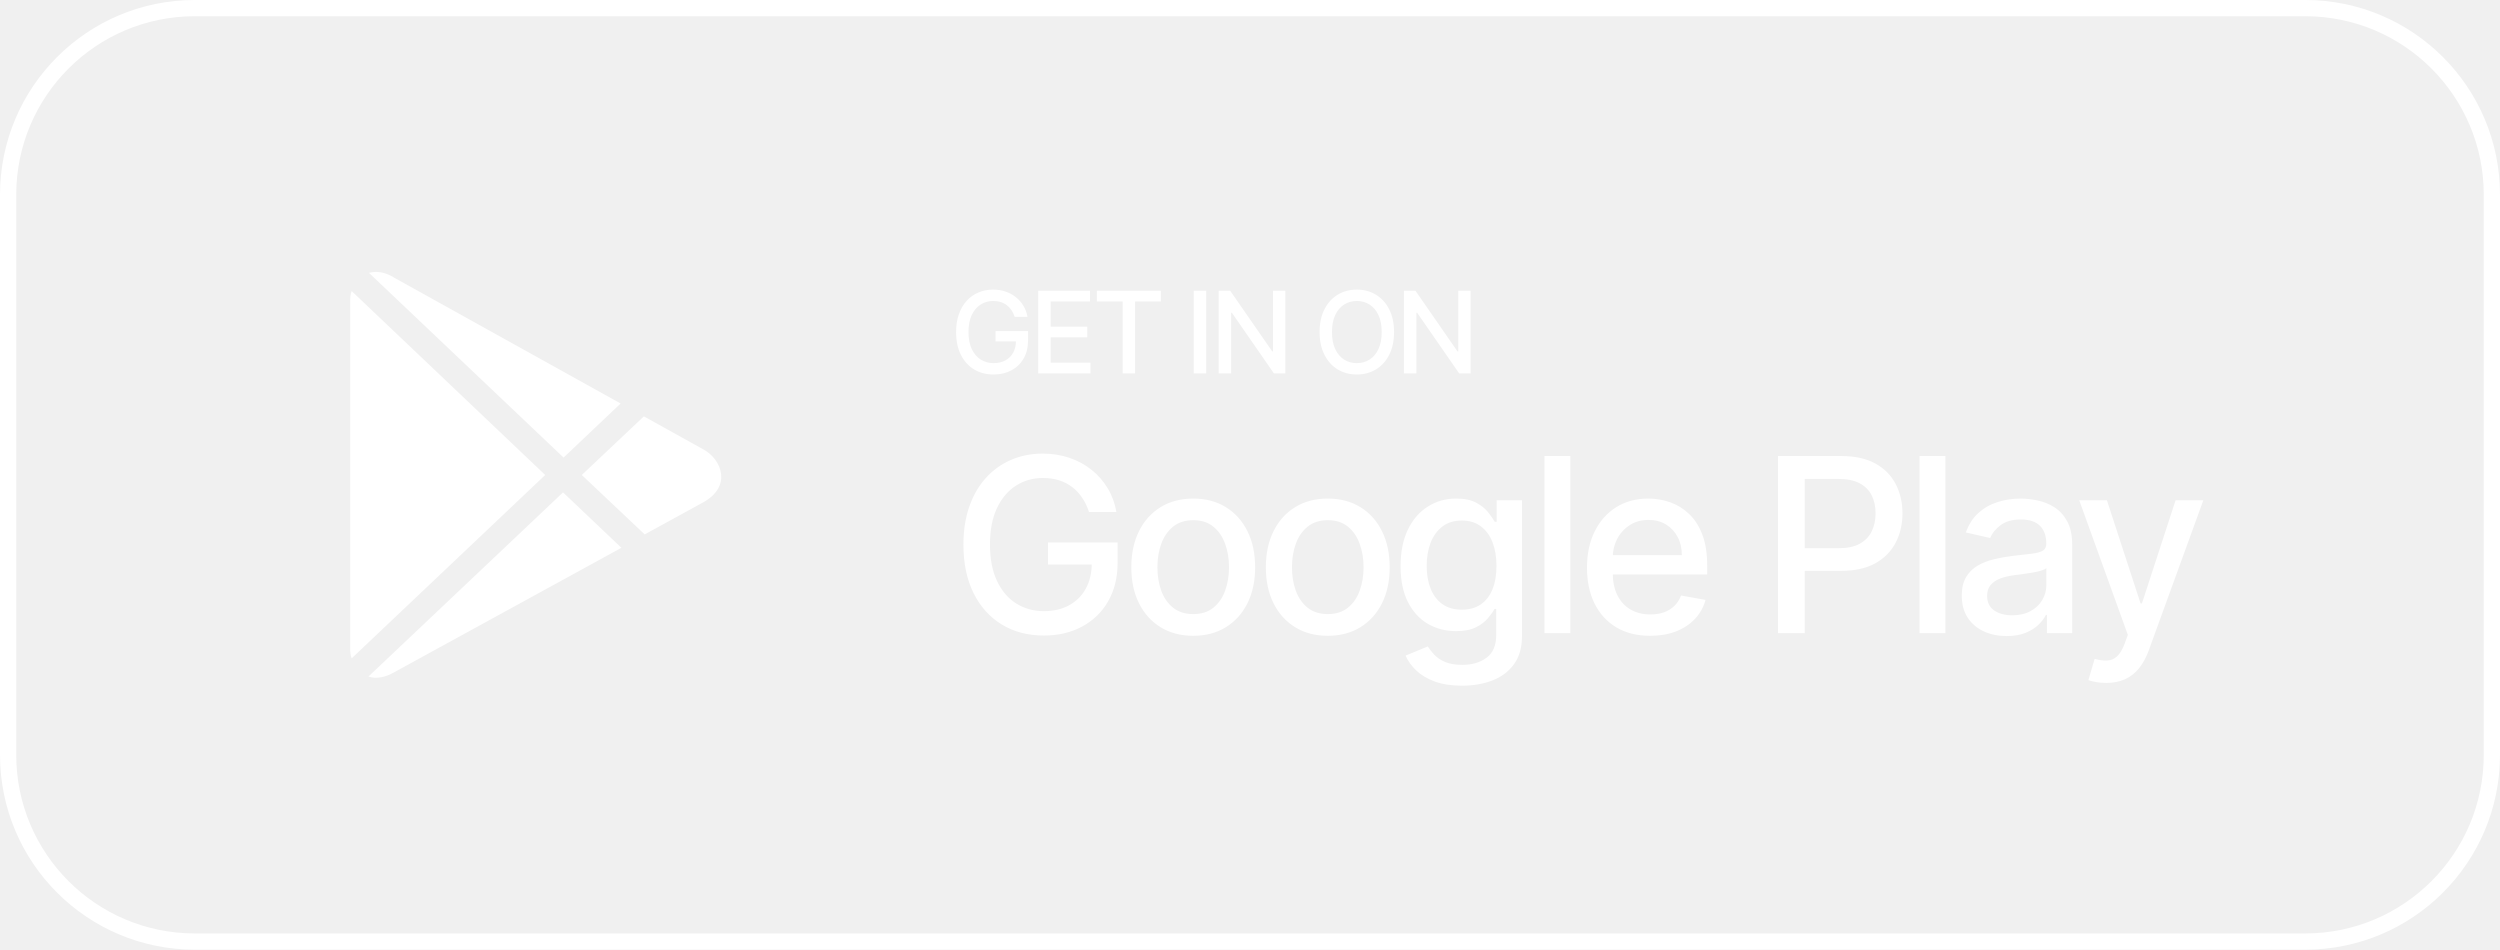
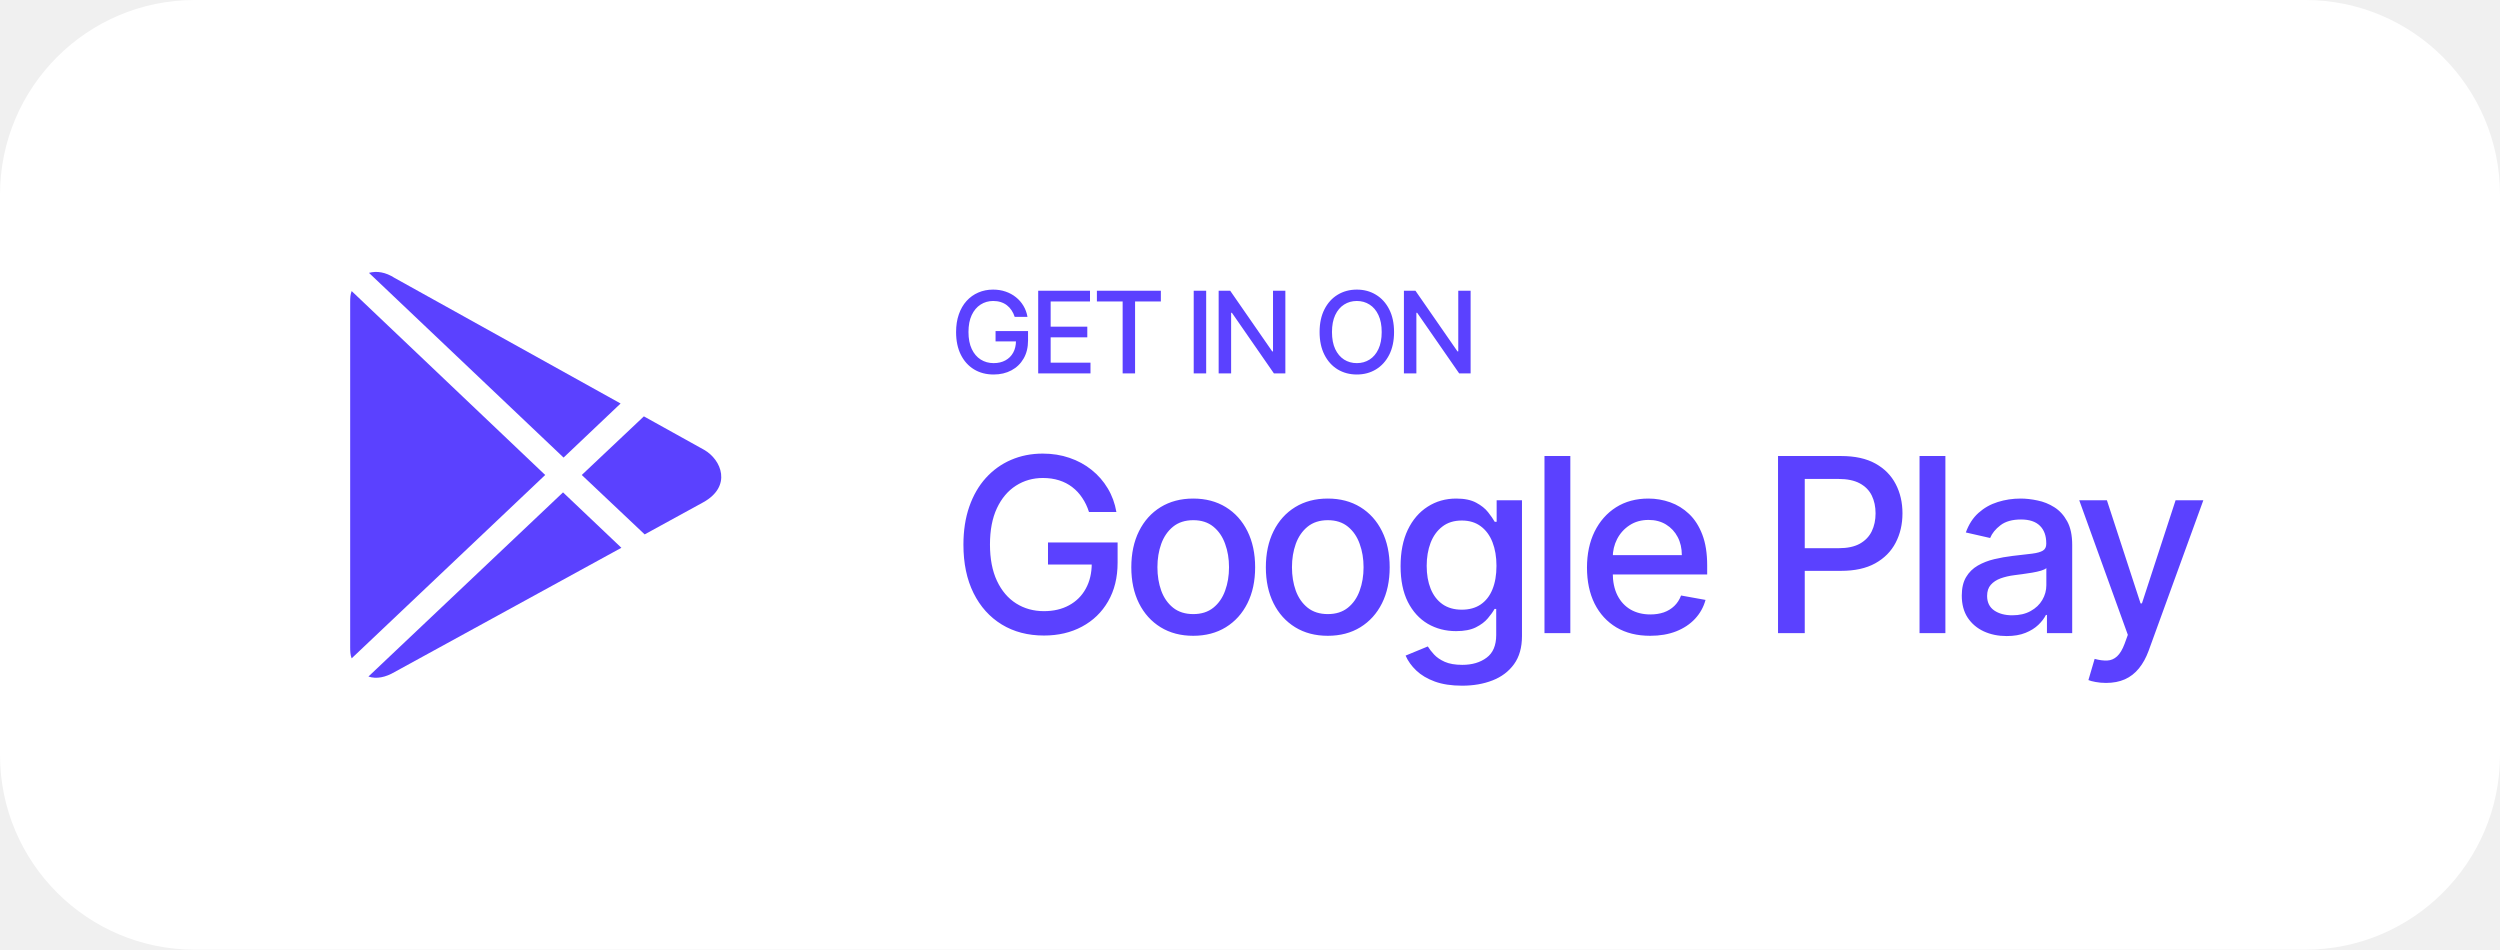
<svg xmlns="http://www.w3.org/2000/svg" width="308" height="117" viewBox="0 0 308 117" fill="none">
-   <rect x="1" y="1" width="306" height="115" rx="23" stroke="white" stroke-width="2" />
-   <path fill-rule="evenodd" clip-rule="evenodd" d="M48.623 34.245L76.457 49.712L69.433 56.373L45.457 33.617C46.413 33.355 47.501 33.52 48.623 34.245ZM43.141 37.246C43.141 36.718 43.161 36.256 43.325 35.861L67.169 58.518L43.325 81.107C43.161 80.713 43.141 80.251 43.141 79.756V37.246ZM86.746 55.418L79.326 51.295L71.674 58.518L79.423 65.838L86.646 61.881C90.209 59.902 88.89 56.637 86.746 55.418ZM48.623 82.789C47.5 83.449 46.379 83.682 45.39 83.35L69.365 60.661L76.555 67.487L48.623 82.789Z" fill="white" />
-   <path d="M125.009 39.035C124.913 38.733 124.784 38.463 124.621 38.224C124.462 37.983 124.272 37.777 124.05 37.608C123.828 37.436 123.574 37.305 123.289 37.215C123.007 37.126 122.697 37.081 122.359 37.081C121.786 37.081 121.269 37.228 120.808 37.523C120.348 37.818 119.983 38.251 119.714 38.821C119.449 39.388 119.317 40.082 119.317 40.904C119.317 41.729 119.451 42.427 119.719 42.997C119.988 43.567 120.356 44 120.823 44.295C121.29 44.59 121.822 44.737 122.419 44.737C122.973 44.737 123.455 44.624 123.866 44.399C124.28 44.174 124.6 43.856 124.825 43.445C125.054 43.03 125.168 42.543 125.168 41.983L125.566 42.057H122.653V40.79H126.655V41.948C126.655 42.803 126.473 43.546 126.108 44.175C125.747 44.802 125.246 45.286 124.607 45.627C123.97 45.968 123.241 46.139 122.419 46.139C121.498 46.139 120.689 45.927 119.993 45.503C119.3 45.079 118.76 44.477 118.372 43.698C117.984 42.916 117.79 41.988 117.79 40.914C117.79 40.102 117.903 39.373 118.129 38.727C118.354 38.08 118.67 37.532 119.078 37.081C119.489 36.627 119.971 36.281 120.525 36.042C121.082 35.8 121.69 35.679 122.349 35.679C122.9 35.679 123.412 35.76 123.886 35.923C124.363 36.085 124.787 36.315 125.158 36.614C125.533 36.912 125.843 37.267 126.088 37.678C126.333 38.085 126.499 38.538 126.585 39.035H125.009ZM127.905 46V35.818H134.288V37.141H129.441V40.243H133.955V41.56H129.441V44.678H134.348V46H127.905ZM135.138 37.141V35.818H143.018V37.141H139.841V46H138.31V37.141H135.138ZM148.601 35.818V46H147.065V35.818H148.601ZM158.356 35.818V46H156.944L151.769 38.533H151.674V46H150.138V35.818H151.56L156.74 43.295H156.835V35.818H158.356ZM171.747 40.909C171.747 41.996 171.548 42.931 171.15 43.713C170.752 44.492 170.207 45.092 169.514 45.513C168.825 45.93 168.041 46.139 167.163 46.139C166.281 46.139 165.494 45.93 164.801 45.513C164.112 45.092 163.568 44.49 163.171 43.708C162.773 42.926 162.574 41.993 162.574 40.909C162.574 39.822 162.773 38.889 163.171 38.11C163.568 37.328 164.112 36.728 164.801 36.31C165.494 35.889 166.281 35.679 167.163 35.679C168.041 35.679 168.825 35.889 169.514 36.31C170.207 36.728 170.752 37.328 171.15 38.11C171.548 38.889 171.747 39.822 171.747 40.909ZM170.225 40.909C170.225 40.081 170.091 39.383 169.823 38.816C169.558 38.246 169.193 37.815 168.729 37.523C168.268 37.228 167.746 37.081 167.163 37.081C166.576 37.081 166.053 37.228 165.592 37.523C165.131 37.815 164.767 38.246 164.498 38.816C164.233 39.383 164.1 40.081 164.1 40.909C164.1 41.738 164.233 42.437 164.498 43.007C164.767 43.574 165.131 44.005 165.592 44.3C166.053 44.591 166.576 44.737 167.163 44.737C167.746 44.737 168.268 44.591 168.729 44.3C169.193 44.005 169.558 43.574 169.823 43.007C170.091 42.437 170.225 41.738 170.225 40.909ZM181.18 35.818V46H179.768L174.593 38.533H174.498V46H172.962V35.818H174.384L179.564 43.295H179.659V35.818H181.18Z" fill="white" />
-   <path d="M134.163 63.075C133.957 62.428 133.68 61.849 133.332 61.338C132.991 60.82 132.582 60.379 132.107 60.017C131.631 59.648 131.087 59.367 130.477 59.175C129.873 58.984 129.209 58.888 128.484 58.888C127.256 58.888 126.148 59.204 125.161 59.836C124.173 60.468 123.392 61.395 122.817 62.617C122.249 63.831 121.964 65.319 121.964 67.08C121.964 68.849 122.252 70.344 122.827 71.565C123.403 72.787 124.191 73.714 125.192 74.346C126.194 74.978 127.334 75.294 128.612 75.294C129.798 75.294 130.832 75.053 131.712 74.57C132.6 74.087 133.286 73.405 133.768 72.524C134.259 71.636 134.504 70.592 134.504 69.392L135.356 69.552H129.113V66.835H137.689V69.317C137.689 71.15 137.298 72.741 136.517 74.09C135.743 75.433 134.67 76.469 133.3 77.201C131.936 77.933 130.374 78.298 128.612 78.298C126.638 78.298 124.905 77.844 123.413 76.935C121.929 76.026 120.771 74.737 119.94 73.067C119.109 71.391 118.694 69.403 118.694 67.102C118.694 65.362 118.935 63.799 119.418 62.414C119.901 61.029 120.58 59.854 121.453 58.888C122.334 57.915 123.367 57.173 124.553 56.661C125.746 56.143 127.05 55.883 128.463 55.883C129.642 55.883 130.739 56.057 131.755 56.406C132.778 56.754 133.687 57.247 134.482 57.886C135.285 58.526 135.949 59.285 136.474 60.166C137 61.04 137.355 62.009 137.54 63.075H134.163ZM147.005 78.33C145.471 78.33 144.132 77.979 142.988 77.276C141.845 76.572 140.957 75.589 140.325 74.325C139.693 73.06 139.377 71.583 139.377 69.893C139.377 68.195 139.693 66.711 140.325 65.44C140.957 64.168 141.845 63.181 142.988 62.478C144.132 61.775 145.471 61.423 147.005 61.423C148.539 61.423 149.878 61.775 151.021 62.478C152.165 63.181 153.052 64.168 153.684 65.44C154.317 66.711 154.633 68.195 154.633 69.893C154.633 71.583 154.317 73.06 153.684 74.325C153.052 75.589 152.165 76.572 151.021 77.276C149.878 77.979 148.539 78.33 147.005 78.33ZM147.015 75.656C148.01 75.656 148.834 75.394 149.487 74.868C150.14 74.342 150.623 73.643 150.936 72.769C151.256 71.896 151.415 70.933 151.415 69.882C151.415 68.838 151.256 67.879 150.936 67.006C150.623 66.125 150.14 65.418 149.487 64.886C148.834 64.353 148.01 64.087 147.015 64.087C146.014 64.087 145.183 64.353 144.523 64.886C143.869 65.418 143.383 66.125 143.063 67.006C142.751 67.879 142.594 68.838 142.594 69.882C142.594 70.933 142.751 71.896 143.063 72.769C143.383 73.643 143.869 74.342 144.523 74.868C145.183 75.394 146.014 75.656 147.015 75.656ZM163.581 78.33C162.047 78.33 160.708 77.979 159.565 77.276C158.421 76.572 157.533 75.589 156.901 74.325C156.269 73.06 155.953 71.583 155.953 69.893C155.953 68.195 156.269 66.711 156.901 65.44C157.533 64.168 158.421 63.181 159.565 62.478C160.708 61.775 162.047 61.423 163.581 61.423C165.115 61.423 166.454 61.775 167.597 62.478C168.741 63.181 169.629 64.168 170.261 65.44C170.893 66.711 171.209 68.195 171.209 69.893C171.209 71.583 170.893 73.06 170.261 74.325C169.629 75.589 168.741 76.572 167.597 77.276C166.454 77.979 165.115 78.33 163.581 78.33ZM163.592 75.656C164.586 75.656 165.41 75.394 166.063 74.868C166.717 74.342 167.2 73.643 167.512 72.769C167.832 71.896 167.991 70.933 167.991 69.882C167.991 68.838 167.832 67.879 167.512 67.006C167.2 66.125 166.717 65.418 166.063 64.886C165.41 64.353 164.586 64.087 163.592 64.087C162.59 64.087 161.759 64.353 161.099 64.886C160.445 65.418 159.959 66.125 159.639 67.006C159.327 67.879 159.17 68.838 159.17 69.882C159.17 70.933 159.327 71.896 159.639 72.769C159.959 73.643 160.445 74.342 161.099 74.868C161.759 75.394 162.59 75.656 163.592 75.656ZM180.125 84.477C178.825 84.477 177.707 84.307 176.769 83.966C175.839 83.625 175.079 83.174 174.49 82.613C173.9 82.052 173.46 81.438 173.169 80.77L175.906 79.641C176.098 79.953 176.354 80.283 176.673 80.631C177 80.987 177.441 81.288 177.994 81.537C178.556 81.785 179.276 81.91 180.157 81.91C181.365 81.91 182.362 81.615 183.151 81.026C183.939 80.443 184.333 79.513 184.333 78.234V75.017H184.131C183.939 75.365 183.662 75.752 183.3 76.178C182.945 76.604 182.455 76.974 181.83 77.286C181.205 77.599 180.392 77.755 179.39 77.755C178.097 77.755 176.933 77.453 175.896 76.849C174.866 76.239 174.049 75.34 173.445 74.154C172.849 72.961 172.551 71.494 172.551 69.754C172.551 68.014 172.845 66.523 173.435 65.28C174.031 64.037 174.848 63.085 175.885 62.425C176.922 61.757 178.097 61.423 179.411 61.423C180.427 61.423 181.247 61.594 181.872 61.935C182.497 62.269 182.984 62.659 183.332 63.106C183.687 63.554 183.96 63.948 184.152 64.289H184.387V61.636H187.508V78.362C187.508 79.769 187.181 80.923 186.528 81.825C185.874 82.727 184.99 83.394 183.875 83.827C182.767 84.261 181.517 84.477 180.125 84.477ZM180.093 75.113C181.009 75.113 181.784 74.9 182.416 74.474C183.055 74.04 183.538 73.423 183.865 72.62C184.198 71.81 184.365 70.841 184.365 69.712C184.365 68.611 184.202 67.641 183.875 66.803C183.548 65.965 183.069 65.312 182.437 64.843C181.805 64.367 181.024 64.129 180.093 64.129C179.134 64.129 178.335 64.378 177.696 64.875C177.057 65.365 176.574 66.033 176.247 66.878C175.928 67.723 175.768 68.668 175.768 69.712C175.768 70.784 175.931 71.725 176.258 72.535C176.585 73.344 177.068 73.977 177.707 74.431C178.353 74.886 179.149 75.113 180.093 75.113ZM193.465 56.182V78H190.28V56.182H193.465ZM203.303 78.33C201.691 78.33 200.303 77.986 199.138 77.297C197.98 76.601 197.085 75.624 196.453 74.367C195.828 73.103 195.516 71.622 195.516 69.925C195.516 68.249 195.828 66.771 196.453 65.493C197.085 64.215 197.966 63.217 199.095 62.499C200.232 61.782 201.56 61.423 203.08 61.423C204.003 61.423 204.898 61.576 205.764 61.881C206.631 62.187 207.408 62.666 208.097 63.32C208.786 63.973 209.33 64.822 209.727 65.866C210.125 66.903 210.324 68.163 210.324 69.648V70.777H197.316V68.391H207.202C207.202 67.553 207.032 66.81 206.691 66.164C206.35 65.511 205.871 64.996 205.253 64.619C204.642 64.243 203.925 64.055 203.101 64.055C202.206 64.055 201.425 64.275 200.757 64.715C200.097 65.148 199.585 65.717 199.223 66.42C198.868 67.116 198.69 67.872 198.69 68.689V70.553C198.69 71.647 198.882 72.577 199.266 73.344C199.656 74.112 200.2 74.697 200.896 75.102C201.592 75.5 202.405 75.699 203.335 75.699C203.939 75.699 204.489 75.614 204.987 75.443C205.484 75.266 205.913 75.003 206.276 74.655C206.638 74.307 206.915 73.877 207.107 73.366L210.121 73.909C209.88 74.797 209.447 75.575 208.822 76.242C208.204 76.903 207.426 77.418 206.489 77.787C205.558 78.149 204.496 78.33 203.303 78.33ZM219.053 78V56.182H226.83C228.528 56.182 229.934 56.491 231.049 57.109C232.164 57.727 232.999 58.572 233.553 59.644C234.107 60.709 234.384 61.91 234.384 63.245C234.384 64.587 234.103 65.795 233.542 66.867C232.988 67.933 232.15 68.778 231.028 69.403C229.913 70.021 228.51 70.329 226.82 70.329H221.472V67.538H226.521C227.594 67.538 228.464 67.354 229.131 66.984C229.799 66.608 230.289 66.097 230.602 65.45C230.914 64.804 231.07 64.069 231.07 63.245C231.07 62.421 230.914 61.69 230.602 61.05C230.289 60.411 229.795 59.91 229.121 59.548C228.453 59.186 227.572 59.005 226.479 59.005H222.345V78H219.053ZM239.672 56.182V78H236.487V56.182H239.672ZM247.22 78.362C246.183 78.362 245.245 78.171 244.407 77.787C243.569 77.396 242.905 76.832 242.415 76.093C241.932 75.354 241.691 74.449 241.691 73.376C241.691 72.453 241.868 71.693 242.223 71.097C242.578 70.5 243.058 70.028 243.662 69.68C244.265 69.332 244.94 69.069 245.686 68.891C246.431 68.714 247.191 68.579 247.966 68.487C248.946 68.373 249.741 68.281 250.352 68.21C250.963 68.131 251.407 68.007 251.684 67.837C251.961 67.666 252.099 67.389 252.099 67.006V66.931C252.099 66.001 251.836 65.28 251.311 64.769C250.792 64.257 250.018 64.001 248.988 64.001C247.916 64.001 247.071 64.239 246.453 64.715C245.842 65.184 245.419 65.706 245.185 66.281L242.191 65.599C242.547 64.605 243.065 63.803 243.747 63.192C244.436 62.574 245.228 62.126 246.123 61.849C247.017 61.565 247.958 61.423 248.946 61.423C249.599 61.423 250.292 61.501 251.023 61.658C251.762 61.807 252.451 62.084 253.09 62.489C253.736 62.894 254.265 63.472 254.677 64.225C255.089 64.971 255.295 65.94 255.295 67.133V78H252.184V75.763H252.056C251.85 76.175 251.542 76.579 251.13 76.977C250.718 77.375 250.189 77.705 249.542 77.968C248.896 78.231 248.122 78.362 247.22 78.362ZM247.912 75.805C248.793 75.805 249.546 75.631 250.171 75.283C250.803 74.935 251.282 74.481 251.609 73.92C251.943 73.352 252.11 72.744 252.11 72.098V69.989C251.996 70.102 251.776 70.209 251.449 70.308C251.13 70.401 250.764 70.482 250.352 70.553C249.94 70.617 249.539 70.678 249.148 70.734C248.757 70.784 248.431 70.827 248.168 70.862C247.55 70.94 246.985 71.072 246.474 71.256C245.97 71.441 245.565 71.707 245.26 72.055C244.961 72.396 244.812 72.851 244.812 73.419C244.812 74.207 245.103 74.804 245.686 75.209C246.268 75.606 247.01 75.805 247.912 75.805ZM259.465 84.136C258.99 84.136 258.556 84.097 258.166 84.019C257.775 83.948 257.484 83.87 257.292 83.785L258.059 81.175C258.642 81.331 259.16 81.398 259.615 81.377C260.069 81.356 260.47 81.185 260.818 80.866C261.173 80.546 261.486 80.024 261.756 79.3L262.15 78.213L256.163 61.636H259.572L263.716 74.335H263.887L268.031 61.636H271.45L264.707 80.184C264.394 81.036 263.997 81.757 263.514 82.347C263.031 82.943 262.455 83.391 261.788 83.689C261.12 83.987 260.346 84.136 259.465 84.136Z" fill="white" />
+   <rect width="308" height="117" rx="24" fill="white" />
+   <path fill-rule="evenodd" clip-rule="evenodd" d="M48.623 34.245L76.457 49.712L69.433 56.373L45.457 33.617C46.413 33.355 47.501 33.52 48.623 34.245ZM43.141 37.246C43.141 36.718 43.161 36.256 43.325 35.861L67.169 58.518L43.325 81.107C43.161 80.713 43.141 80.251 43.141 79.756V37.246ZM86.746 55.418L79.326 51.295L71.674 58.518L79.423 65.838L86.646 61.881C90.209 59.902 88.89 56.637 86.746 55.418ZM48.623 82.789C47.5 83.449 46.379 83.682 45.39 83.35L69.365 60.661L76.555 67.487L48.623 82.789Z" fill="#5B41FF" />
+   <path d="M125.009 39.035C124.913 38.733 124.784 38.463 124.621 38.224C124.462 37.983 124.272 37.777 124.05 37.608C123.828 37.436 123.574 37.305 123.289 37.215C123.007 37.126 122.697 37.081 122.359 37.081C121.786 37.081 121.269 37.228 120.808 37.523C120.348 37.818 119.983 38.251 119.714 38.821C119.449 39.388 119.317 40.082 119.317 40.904C119.317 41.729 119.451 42.427 119.719 42.997C119.988 43.567 120.356 44 120.823 44.295C121.29 44.59 121.822 44.737 122.419 44.737C122.973 44.737 123.455 44.624 123.866 44.399C124.28 44.174 124.6 43.856 124.825 43.445C125.054 43.03 125.168 42.543 125.168 41.983L125.566 42.057H122.653V40.79H126.655V41.948C126.655 42.803 126.473 43.546 126.108 44.175C125.747 44.802 125.246 45.286 124.607 45.627C123.97 45.968 123.241 46.139 122.419 46.139C121.498 46.139 120.689 45.927 119.993 45.503C119.3 45.079 118.76 44.477 118.372 43.698C117.984 42.916 117.79 41.988 117.79 40.914C117.79 40.102 117.903 39.373 118.129 38.727C118.354 38.08 118.67 37.532 119.078 37.081C119.489 36.627 119.971 36.281 120.525 36.042C121.082 35.8 121.69 35.679 122.349 35.679C122.9 35.679 123.412 35.76 123.886 35.923C124.363 36.085 124.787 36.315 125.158 36.614C125.533 36.912 125.843 37.267 126.088 37.678C126.333 38.085 126.499 38.538 126.585 39.035H125.009ZM127.905 46V35.818H134.288V37.141H129.441V40.243H133.955V41.56H129.441V44.678H134.348V46H127.905ZM135.138 37.141V35.818H143.018V37.141H139.841V46H138.31V37.141H135.138ZM148.601 35.818V46H147.065V35.818H148.601ZM158.356 35.818V46H156.944L151.769 38.533H151.674V46H150.138V35.818H151.56L156.74 43.295H156.835V35.818H158.356ZM171.747 40.909C171.747 41.996 171.548 42.931 171.15 43.713C170.752 44.492 170.207 45.092 169.514 45.513C168.825 45.93 168.041 46.139 167.163 46.139C166.281 46.139 165.494 45.93 164.801 45.513C164.112 45.092 163.568 44.49 163.171 43.708C162.773 42.926 162.574 41.993 162.574 40.909C162.574 39.822 162.773 38.889 163.171 38.11C163.568 37.328 164.112 36.728 164.801 36.31C165.494 35.889 166.281 35.679 167.163 35.679C168.041 35.679 168.825 35.889 169.514 36.31C170.207 36.728 170.752 37.328 171.15 38.11C171.548 38.889 171.747 39.822 171.747 40.909ZM170.225 40.909C170.225 40.081 170.091 39.383 169.823 38.816C169.558 38.246 169.193 37.815 168.729 37.523C168.268 37.228 167.746 37.081 167.163 37.081C166.576 37.081 166.053 37.228 165.592 37.523C165.131 37.815 164.767 38.246 164.498 38.816C164.233 39.383 164.1 40.081 164.1 40.909C164.1 41.738 164.233 42.437 164.498 43.007C164.767 43.574 165.131 44.005 165.592 44.3C166.053 44.591 166.576 44.737 167.163 44.737C167.746 44.737 168.268 44.591 168.729 44.3C169.193 44.005 169.558 43.574 169.823 43.007C170.091 42.437 170.225 41.738 170.225 40.909ZM181.18 35.818V46H179.768L174.593 38.533H174.498V46H172.962V35.818H174.384L179.564 43.295H179.659V35.818H181.18Z" fill="#5B41FF" />
+   <path d="M134.163 63.075C133.957 62.428 133.68 61.849 133.332 61.338C132.991 60.82 132.582 60.379 132.107 60.017C131.631 59.648 131.087 59.367 130.477 59.175C129.873 58.984 129.209 58.888 128.484 58.888C127.256 58.888 126.148 59.204 125.161 59.836C124.173 60.468 123.392 61.395 122.817 62.617C122.249 63.831 121.964 65.319 121.964 67.08C121.964 68.849 122.252 70.344 122.827 71.565C123.403 72.787 124.191 73.714 125.192 74.346C126.194 74.978 127.334 75.294 128.612 75.294C129.798 75.294 130.832 75.053 131.712 74.57C132.6 74.087 133.286 73.405 133.768 72.524C134.259 71.636 134.504 70.592 134.504 69.392L135.356 69.552H129.113V66.835H137.689V69.317C137.689 71.15 137.298 72.741 136.517 74.09C135.743 75.433 134.67 76.469 133.3 77.201C131.936 77.933 130.374 78.298 128.612 78.298C126.638 78.298 124.905 77.844 123.413 76.935C121.929 76.026 120.771 74.737 119.94 73.067C119.109 71.391 118.694 69.403 118.694 67.102C118.694 65.362 118.935 63.799 119.418 62.414C119.901 61.029 120.58 59.854 121.453 58.888C122.334 57.915 123.367 57.173 124.553 56.661C125.746 56.143 127.05 55.883 128.463 55.883C129.642 55.883 130.739 56.057 131.755 56.406C132.778 56.754 133.687 57.247 134.482 57.886C135.285 58.526 135.949 59.285 136.474 60.166C137 61.04 137.355 62.009 137.54 63.075H134.163ZM147.005 78.33C145.471 78.33 144.132 77.979 142.988 77.276C141.845 76.572 140.957 75.589 140.325 74.325C139.693 73.06 139.377 71.583 139.377 69.893C139.377 68.195 139.693 66.711 140.325 65.44C140.957 64.168 141.845 63.181 142.988 62.478C144.132 61.775 145.471 61.423 147.005 61.423C148.539 61.423 149.878 61.775 151.021 62.478C152.165 63.181 153.052 64.168 153.684 65.44C154.317 66.711 154.633 68.195 154.633 69.893C154.633 71.583 154.317 73.06 153.684 74.325C153.052 75.589 152.165 76.572 151.021 77.276C149.878 77.979 148.539 78.33 147.005 78.33ZM147.015 75.656C148.01 75.656 148.834 75.394 149.487 74.868C150.14 74.342 150.623 73.643 150.936 72.769C151.256 71.896 151.415 70.933 151.415 69.882C151.415 68.838 151.256 67.879 150.936 67.006C150.623 66.125 150.14 65.418 149.487 64.886C148.834 64.353 148.01 64.087 147.015 64.087C146.014 64.087 145.183 64.353 144.523 64.886C143.869 65.418 143.383 66.125 143.063 67.006C142.751 67.879 142.594 68.838 142.594 69.882C142.594 70.933 142.751 71.896 143.063 72.769C143.383 73.643 143.869 74.342 144.523 74.868C145.183 75.394 146.014 75.656 147.015 75.656ZM163.581 78.33C162.047 78.33 160.708 77.979 159.565 77.276C158.421 76.572 157.533 75.589 156.901 74.325C156.269 73.06 155.953 71.583 155.953 69.893C155.953 68.195 156.269 66.711 156.901 65.44C157.533 64.168 158.421 63.181 159.565 62.478C160.708 61.775 162.047 61.423 163.581 61.423C165.115 61.423 166.454 61.775 167.597 62.478C168.741 63.181 169.629 64.168 170.261 65.44C170.893 66.711 171.209 68.195 171.209 69.893C171.209 71.583 170.893 73.06 170.261 74.325C169.629 75.589 168.741 76.572 167.597 77.276C166.454 77.979 165.115 78.33 163.581 78.33ZM163.592 75.656C164.586 75.656 165.41 75.394 166.063 74.868C166.717 74.342 167.2 73.643 167.512 72.769C167.832 71.896 167.991 70.933 167.991 69.882C167.991 68.838 167.832 67.879 167.512 67.006C167.2 66.125 166.717 65.418 166.063 64.886C165.41 64.353 164.586 64.087 163.592 64.087C162.59 64.087 161.759 64.353 161.099 64.886C160.445 65.418 159.959 66.125 159.639 67.006C159.327 67.879 159.17 68.838 159.17 69.882C159.17 70.933 159.327 71.896 159.639 72.769C159.959 73.643 160.445 74.342 161.099 74.868C161.759 75.394 162.59 75.656 163.592 75.656ZM180.125 84.477C178.825 84.477 177.707 84.307 176.769 83.966C175.839 83.625 175.079 83.174 174.49 82.613C173.9 82.052 173.46 81.438 173.169 80.77L175.906 79.641C176.098 79.953 176.354 80.283 176.673 80.631C177 80.987 177.441 81.288 177.994 81.537C178.556 81.785 179.276 81.91 180.157 81.91C181.365 81.91 182.362 81.615 183.151 81.026C183.939 80.443 184.333 79.513 184.333 78.234V75.017H184.131C183.939 75.365 183.662 75.752 183.3 76.178C182.945 76.604 182.455 76.974 181.83 77.286C181.205 77.599 180.392 77.755 179.39 77.755C178.097 77.755 176.933 77.453 175.896 76.849C174.866 76.239 174.049 75.34 173.445 74.154C172.849 72.961 172.551 71.494 172.551 69.754C172.551 68.014 172.845 66.523 173.435 65.28C174.031 64.037 174.848 63.085 175.885 62.425C176.922 61.757 178.097 61.423 179.411 61.423C180.427 61.423 181.247 61.594 181.872 61.935C182.497 62.269 182.984 62.659 183.332 63.106C183.687 63.554 183.96 63.948 184.152 64.289H184.387V61.636H187.508V78.362C187.508 79.769 187.181 80.923 186.528 81.825C185.874 82.727 184.99 83.394 183.875 83.827C182.767 84.261 181.517 84.477 180.125 84.477ZM180.093 75.113C181.009 75.113 181.784 74.9 182.416 74.474C183.055 74.04 183.538 73.423 183.865 72.62C184.198 71.81 184.365 70.841 184.365 69.712C184.365 68.611 184.202 67.641 183.875 66.803C183.548 65.965 183.069 65.312 182.437 64.843C181.805 64.367 181.024 64.129 180.093 64.129C179.134 64.129 178.335 64.378 177.696 64.875C177.057 65.365 176.574 66.033 176.247 66.878C175.928 67.723 175.768 68.668 175.768 69.712C175.768 70.784 175.931 71.725 176.258 72.535C176.585 73.344 177.068 73.977 177.707 74.431C178.353 74.886 179.149 75.113 180.093 75.113ZM193.465 56.182V78H190.28V56.182H193.465ZM203.303 78.33C201.691 78.33 200.303 77.986 199.138 77.297C197.98 76.601 197.085 75.624 196.453 74.367C195.828 73.103 195.516 71.622 195.516 69.925C195.516 68.249 195.828 66.771 196.453 65.493C197.085 64.215 197.966 63.217 199.095 62.499C200.232 61.782 201.56 61.423 203.08 61.423C204.003 61.423 204.898 61.576 205.764 61.881C206.631 62.187 207.408 62.666 208.097 63.32C208.786 63.973 209.33 64.822 209.727 65.866C210.125 66.903 210.324 68.163 210.324 69.648V70.777H197.316V68.391H207.202C207.202 67.553 207.032 66.81 206.691 66.164C206.35 65.511 205.871 64.996 205.253 64.619C204.642 64.243 203.925 64.055 203.101 64.055C202.206 64.055 201.425 64.275 200.757 64.715C200.097 65.148 199.585 65.717 199.223 66.42C198.868 67.116 198.69 67.872 198.69 68.689V70.553C198.69 71.647 198.882 72.577 199.266 73.344C199.656 74.112 200.2 74.697 200.896 75.102C201.592 75.5 202.405 75.699 203.335 75.699C203.939 75.699 204.489 75.614 204.987 75.443C205.484 75.266 205.913 75.003 206.276 74.655C206.638 74.307 206.915 73.877 207.107 73.366L210.121 73.909C209.88 74.797 209.447 75.575 208.822 76.242C208.204 76.903 207.426 77.418 206.489 77.787C205.558 78.149 204.496 78.33 203.303 78.33ZM219.053 78V56.182H226.83C228.528 56.182 229.934 56.491 231.049 57.109C232.164 57.727 232.999 58.572 233.553 59.644C234.107 60.709 234.384 61.91 234.384 63.245C234.384 64.587 234.103 65.795 233.542 66.867C232.988 67.933 232.15 68.778 231.028 69.403C229.913 70.021 228.51 70.329 226.82 70.329H221.472V67.538H226.521C227.594 67.538 228.464 67.354 229.131 66.984C229.799 66.608 230.289 66.097 230.602 65.45C230.914 64.804 231.07 64.069 231.07 63.245C231.07 62.421 230.914 61.69 230.602 61.05C230.289 60.411 229.795 59.91 229.121 59.548C228.453 59.186 227.572 59.005 226.479 59.005H222.345V78H219.053ZM239.672 56.182V78H236.487V56.182H239.672ZM247.22 78.362C246.183 78.362 245.245 78.171 244.407 77.787C243.569 77.396 242.905 76.832 242.415 76.093C241.932 75.354 241.691 74.449 241.691 73.376C241.691 72.453 241.868 71.693 242.223 71.097C242.578 70.5 243.058 70.028 243.662 69.68C244.265 69.332 244.94 69.069 245.686 68.891C246.431 68.714 247.191 68.579 247.966 68.487C248.946 68.373 249.741 68.281 250.352 68.21C250.963 68.131 251.407 68.007 251.684 67.837C251.961 67.666 252.099 67.389 252.099 67.006V66.931C252.099 66.001 251.836 65.28 251.311 64.769C250.792 64.257 250.018 64.001 248.988 64.001C247.916 64.001 247.071 64.239 246.453 64.715C245.842 65.184 245.419 65.706 245.185 66.281L242.191 65.599C242.547 64.605 243.065 63.803 243.747 63.192C244.436 62.574 245.228 62.126 246.123 61.849C247.017 61.565 247.958 61.423 248.946 61.423C249.599 61.423 250.292 61.501 251.023 61.658C251.762 61.807 252.451 62.084 253.09 62.489C253.736 62.894 254.265 63.472 254.677 64.225C255.089 64.971 255.295 65.94 255.295 67.133V78H252.184V75.763H252.056C251.85 76.175 251.542 76.579 251.13 76.977C250.718 77.375 250.189 77.705 249.542 77.968C248.896 78.231 248.122 78.362 247.22 78.362ZM247.912 75.805C248.793 75.805 249.546 75.631 250.171 75.283C250.803 74.935 251.282 74.481 251.609 73.92C251.943 73.352 252.11 72.744 252.11 72.098V69.989C251.996 70.102 251.776 70.209 251.449 70.308C251.13 70.401 250.764 70.482 250.352 70.553C249.94 70.617 249.539 70.678 249.148 70.734C248.757 70.784 248.431 70.827 248.168 70.862C247.55 70.94 246.985 71.072 246.474 71.256C245.97 71.441 245.565 71.707 245.26 72.055C244.961 72.396 244.812 72.851 244.812 73.419C244.812 74.207 245.103 74.804 245.686 75.209C246.268 75.606 247.01 75.805 247.912 75.805ZM259.465 84.136C258.99 84.136 258.556 84.097 258.166 84.019C257.775 83.948 257.484 83.87 257.292 83.785L258.059 81.175C258.642 81.331 259.16 81.398 259.615 81.377C260.069 81.356 260.47 81.185 260.818 80.866C261.173 80.546 261.486 80.024 261.756 79.3L262.15 78.213L256.163 61.636H259.572L263.716 74.335H263.887L268.031 61.636H271.45L264.707 80.184C264.394 81.036 263.997 81.757 263.514 82.347C263.031 82.943 262.455 83.391 261.788 83.689C261.12 83.987 260.346 84.136 259.465 84.136Z" fill="#5B41FF" />
</svg>
